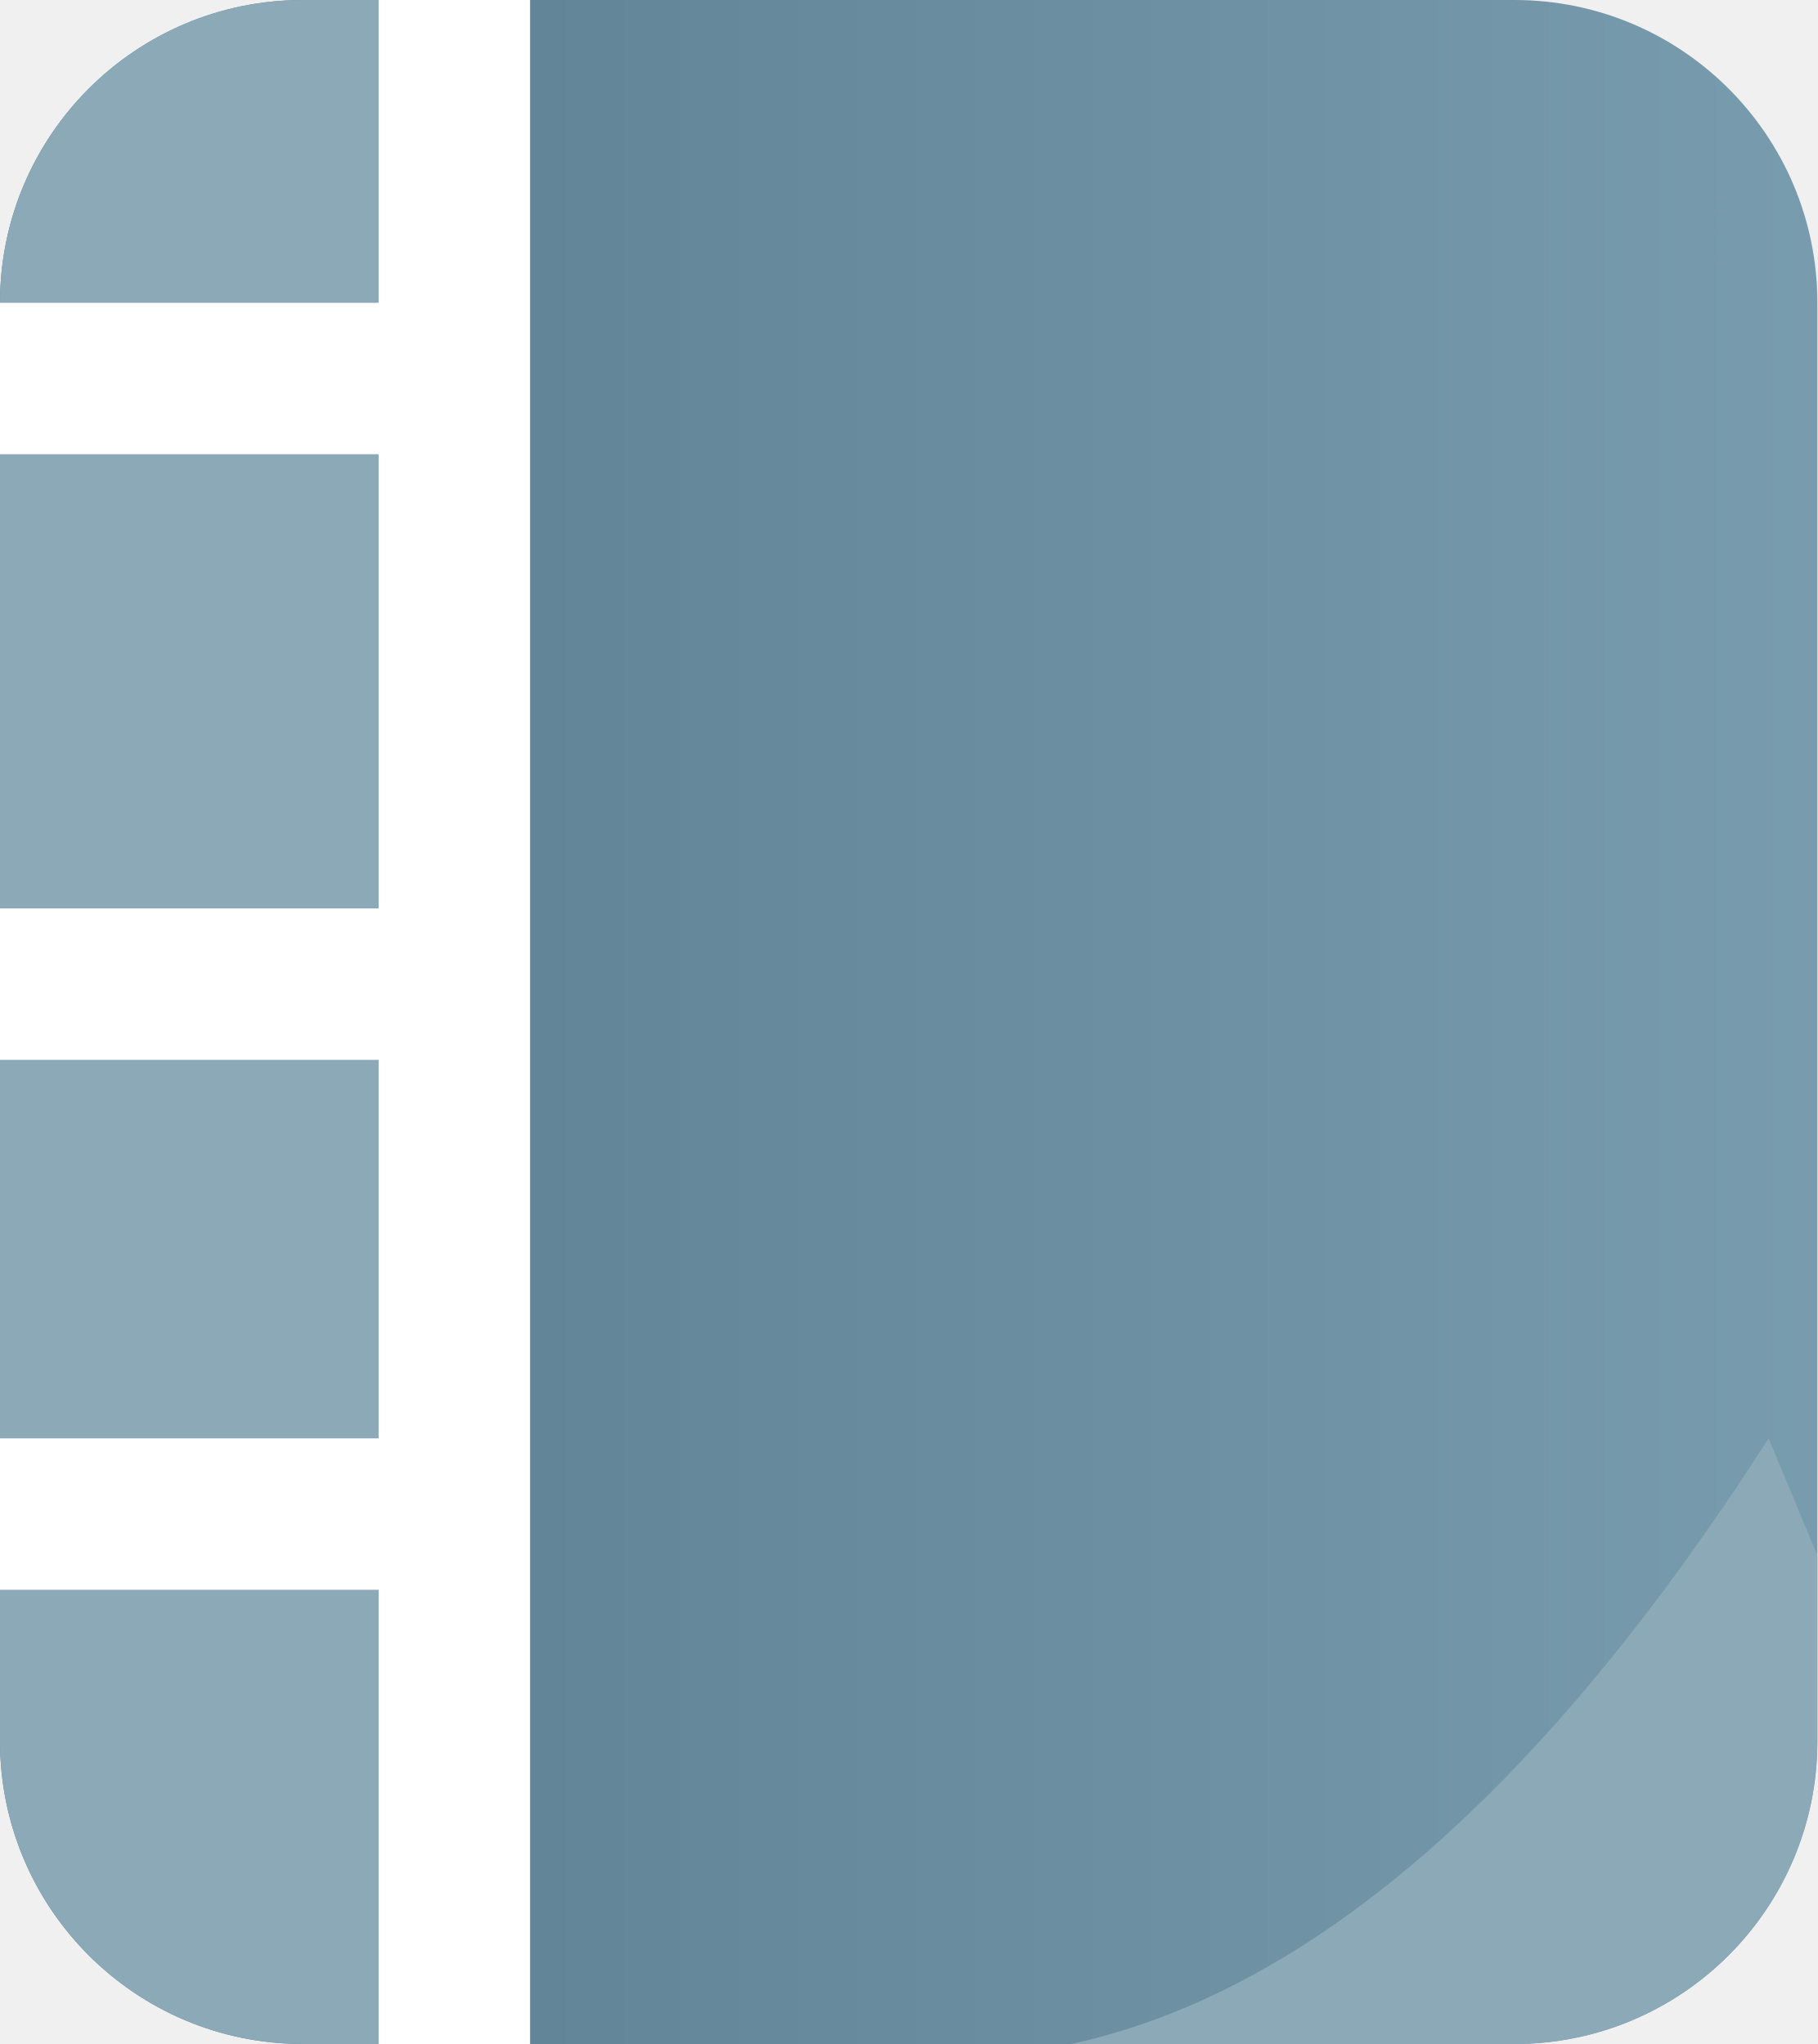
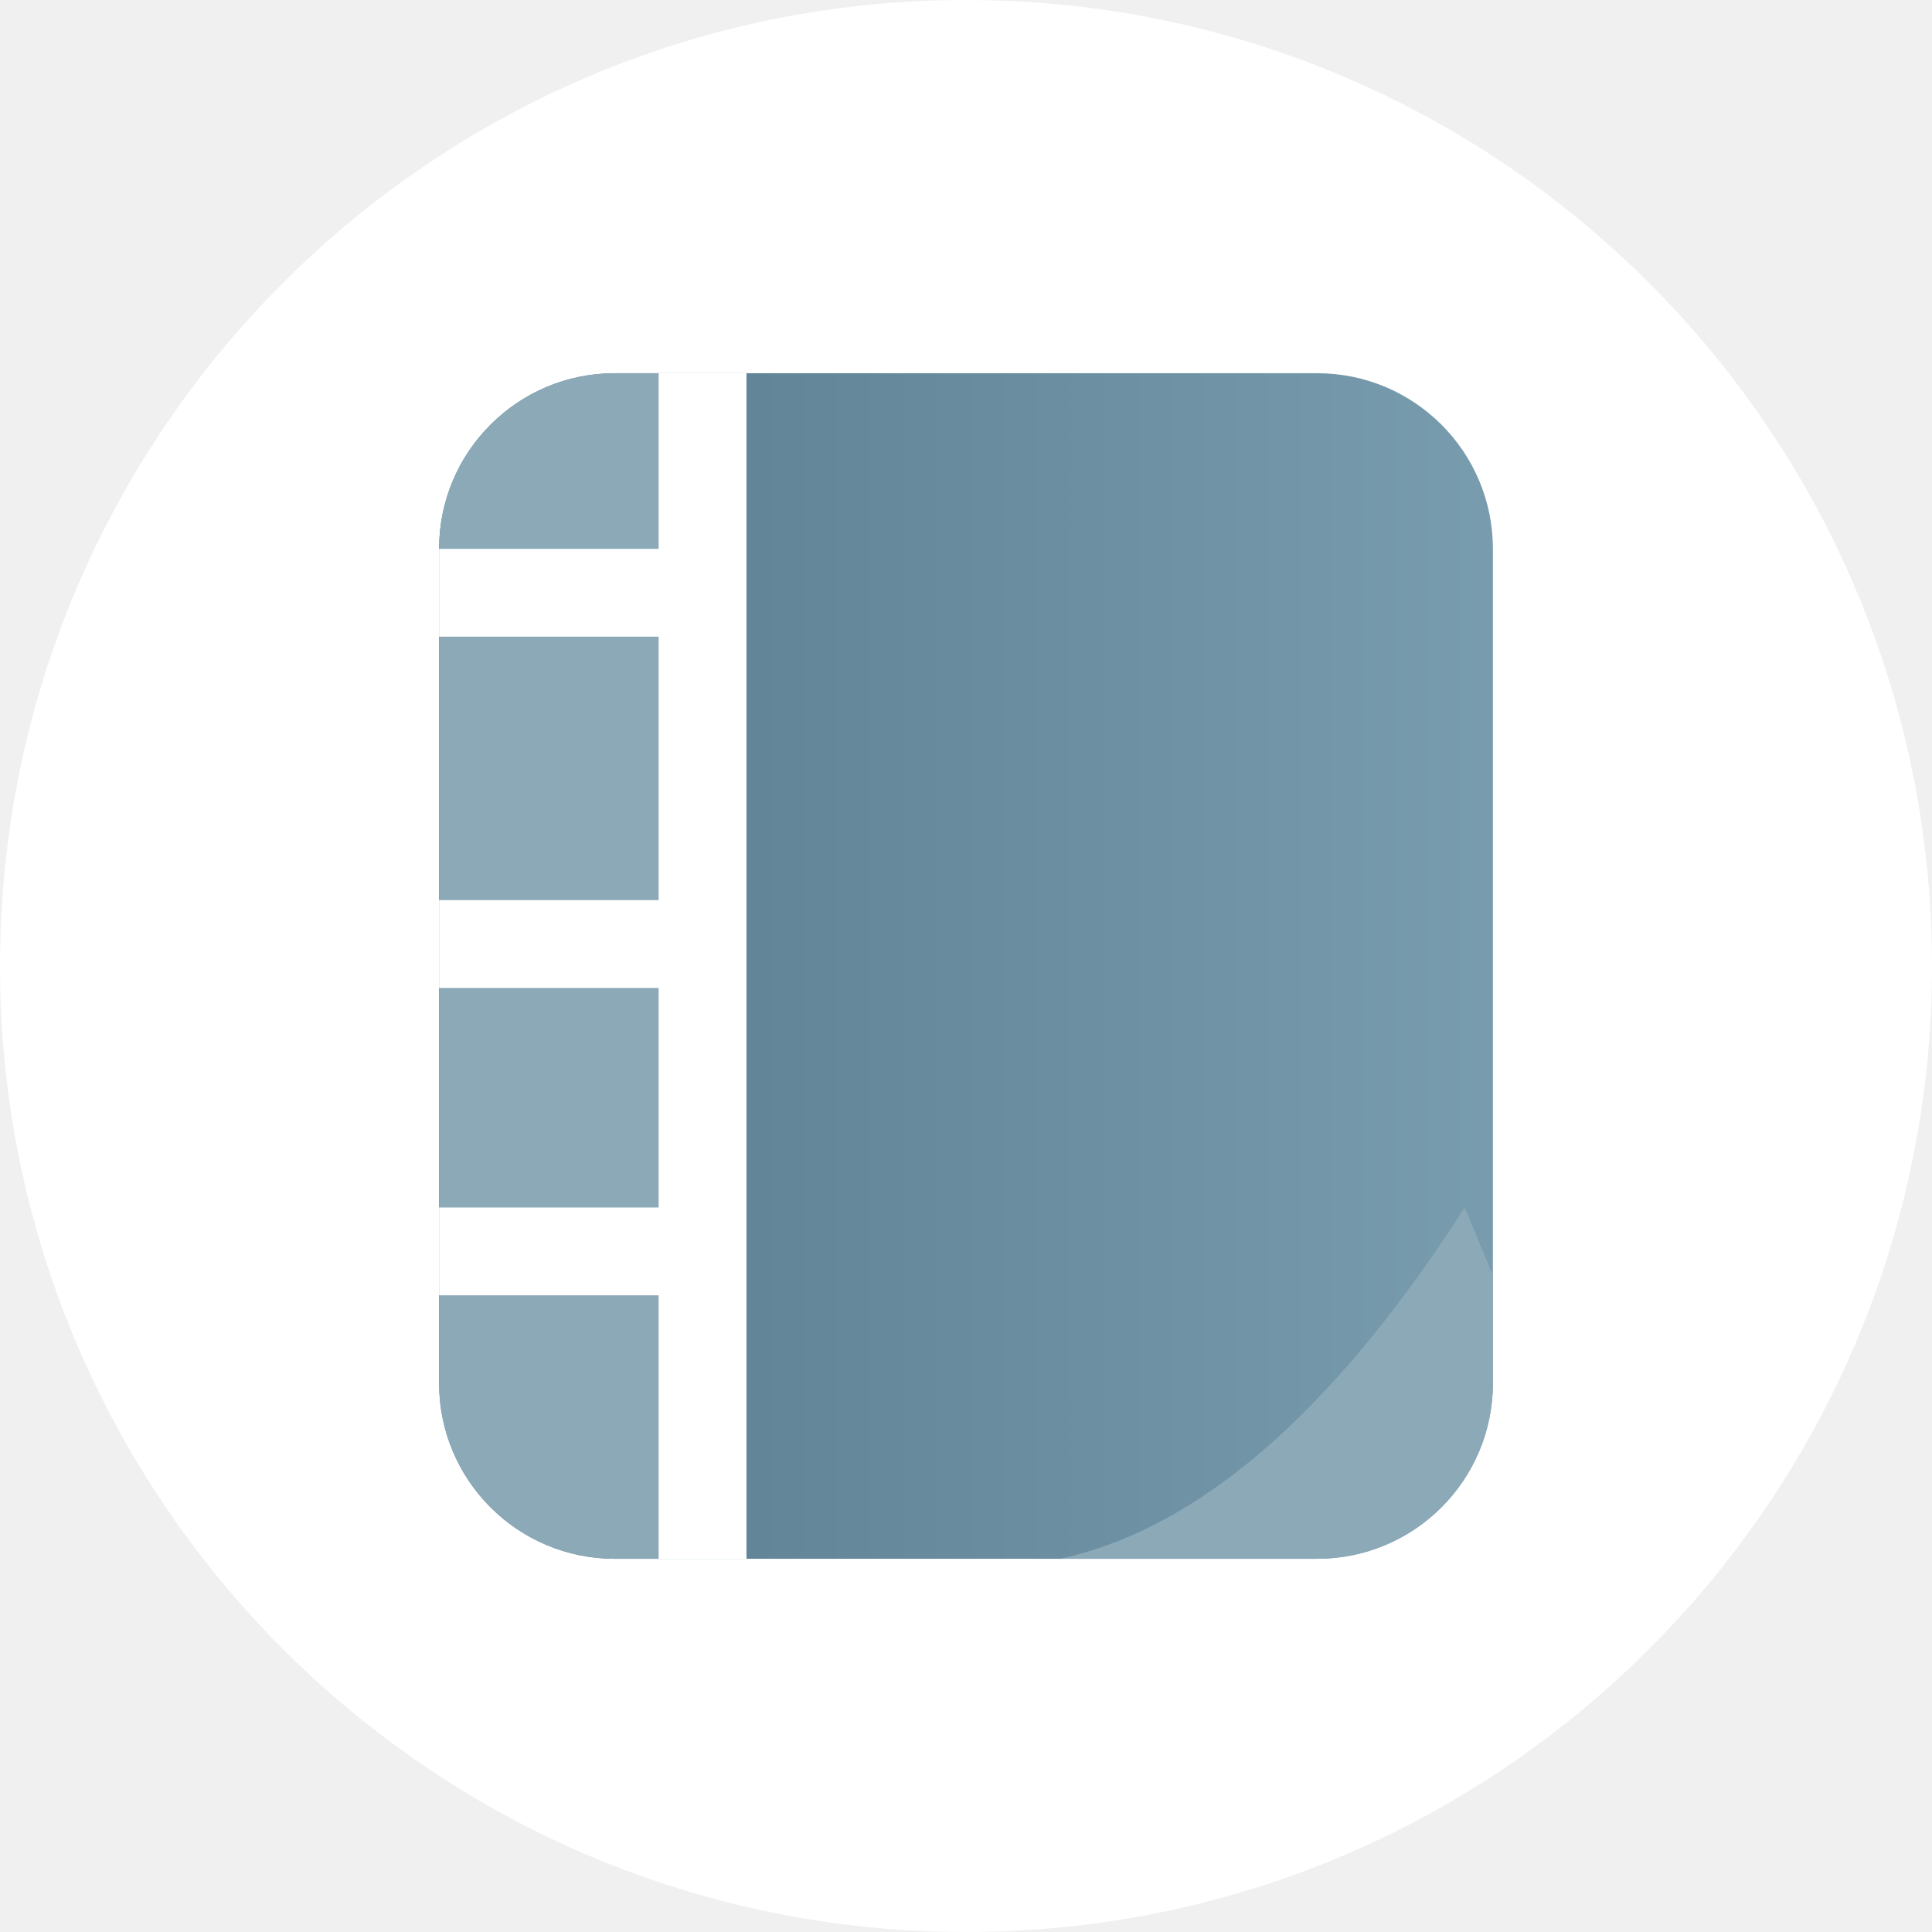
- <svg xmlns="http://www.w3.org/2000/svg" xmlns:xlink="http://www.w3.org/1999/xlink" width="48px" height="54px" viewBox="0 0 48 54" version="1.1">
+ <svg xmlns="http://www.w3.org/2000/svg" xmlns:xlink="http://www.w3.org/1999/xlink" width="88px" height="88px" viewBox="0 0 88 88" version="1.1">
  <defs>
    <linearGradient x1="134.487%" y1="59.692%" x2="7.571%" y2="59.692%" id="linearGradient-1">
      <stop stop-color="#87ACBC" offset="0%" />
      <stop stop-color="#83A8B9" offset="0%" />
      <stop stop-color="#5B7E90" offset="100%" />
    </linearGradient>
    <rect id="path-2" x="0" y="0" width="48" height="54" rx="8" />
  </defs>
  <g id="Page-1" stroke="none" stroke-width="1" fill="none" fill-rule="evenodd">
-     <g id="切图-copy" transform="translate(-204, -194)">
-       <g id="Rectangle-22-Copy" transform="translate(204, 194)">
-         <mask id="mask-3" fill="white">
-           <use xlink:href="#path-2" />
-         </mask>
-         <use id="Mask" fill="url(#linearGradient-1)" xlink:href="#path-2" />
-         <rect id="Rectangle-22" fill="#8CA9B8" mask="url(#mask-3)" x="0" y="-6" width="14" height="68" />
-         <rect id="Rectangle-25-Copy" fill="#FFFFFF" mask="url(#mask-3)" x="10" y="-10" width="4" height="74" />
-         <rect id="Rectangle-26-Copy-5" fill="#FFFFFF" mask="url(#mask-3)" x="-6" y="8" width="18" height="4" />
-         <rect id="Rectangle-26-Copy-4" fill="#FFFFFF" mask="url(#mask-3)" x="-6" y="24" width="18" height="4" />
-         <rect id="Rectangle-26-Copy-3" fill="#FFFFFF" mask="url(#mask-3)" x="-6" y="38" width="18" height="4" />
-         <path d="M46.712,38 C40.122,48.283 33.301,53.719 26.249,54.309 C19.197,54.898 28.73,55.965 54.848,57.512 L46.712,38 Z" id="Path-17" fill="#8CA9B8" mask="url(#mask-3)" />
+     <g id="首页" transform="translate(-242, -854)">
+       <g id="就医指导" transform="translate(242, 854)">
+         <circle id="椭圆形" fill="#FFFFFF" fill-rule="nonzero" cx="44" cy="44" r="44" />
+         <g id="Rectangle-22-Copy" transform="translate(20, 17)">
+           <mask id="mask-3" fill="white">
+             <use xlink:href="#path-2" />
+           </mask>
+           <use id="Mask" fill="url(#linearGradient-1)" xlink:href="#path-2" />
+           <rect id="Rectangle-22" fill="#8CA9B8" mask="url(#mask-3)" x="0" y="-6" width="14" height="68" />
+           <rect id="Rectangle-25-Copy" fill="#FFFFFF" mask="url(#mask-3)" x="10" y="-10" width="4" height="74" />
+           <rect id="Rectangle-26-Copy-5" fill="#FFFFFF" mask="url(#mask-3)" x="-6" y="8" width="18" height="4" />
+           <rect id="Rectangle-26-Copy-4" fill="#FFFFFF" mask="url(#mask-3)" x="-6" y="24" width="18" height="4" />
+           <rect id="Rectangle-26-Copy-3" fill="#FFFFFF" mask="url(#mask-3)" x="-6" y="38" width="18" height="4" />
+           <path d="M46.712,38 C40.122,48.283 33.301,53.719 26.249,54.309 C19.197,54.898 28.73,55.965 54.848,57.512 L46.712,38 Z" id="Path-17" fill="#8CA9B8" mask="url(#mask-3)" />
+         </g>
      </g>
    </g>
  </g>
</svg>
